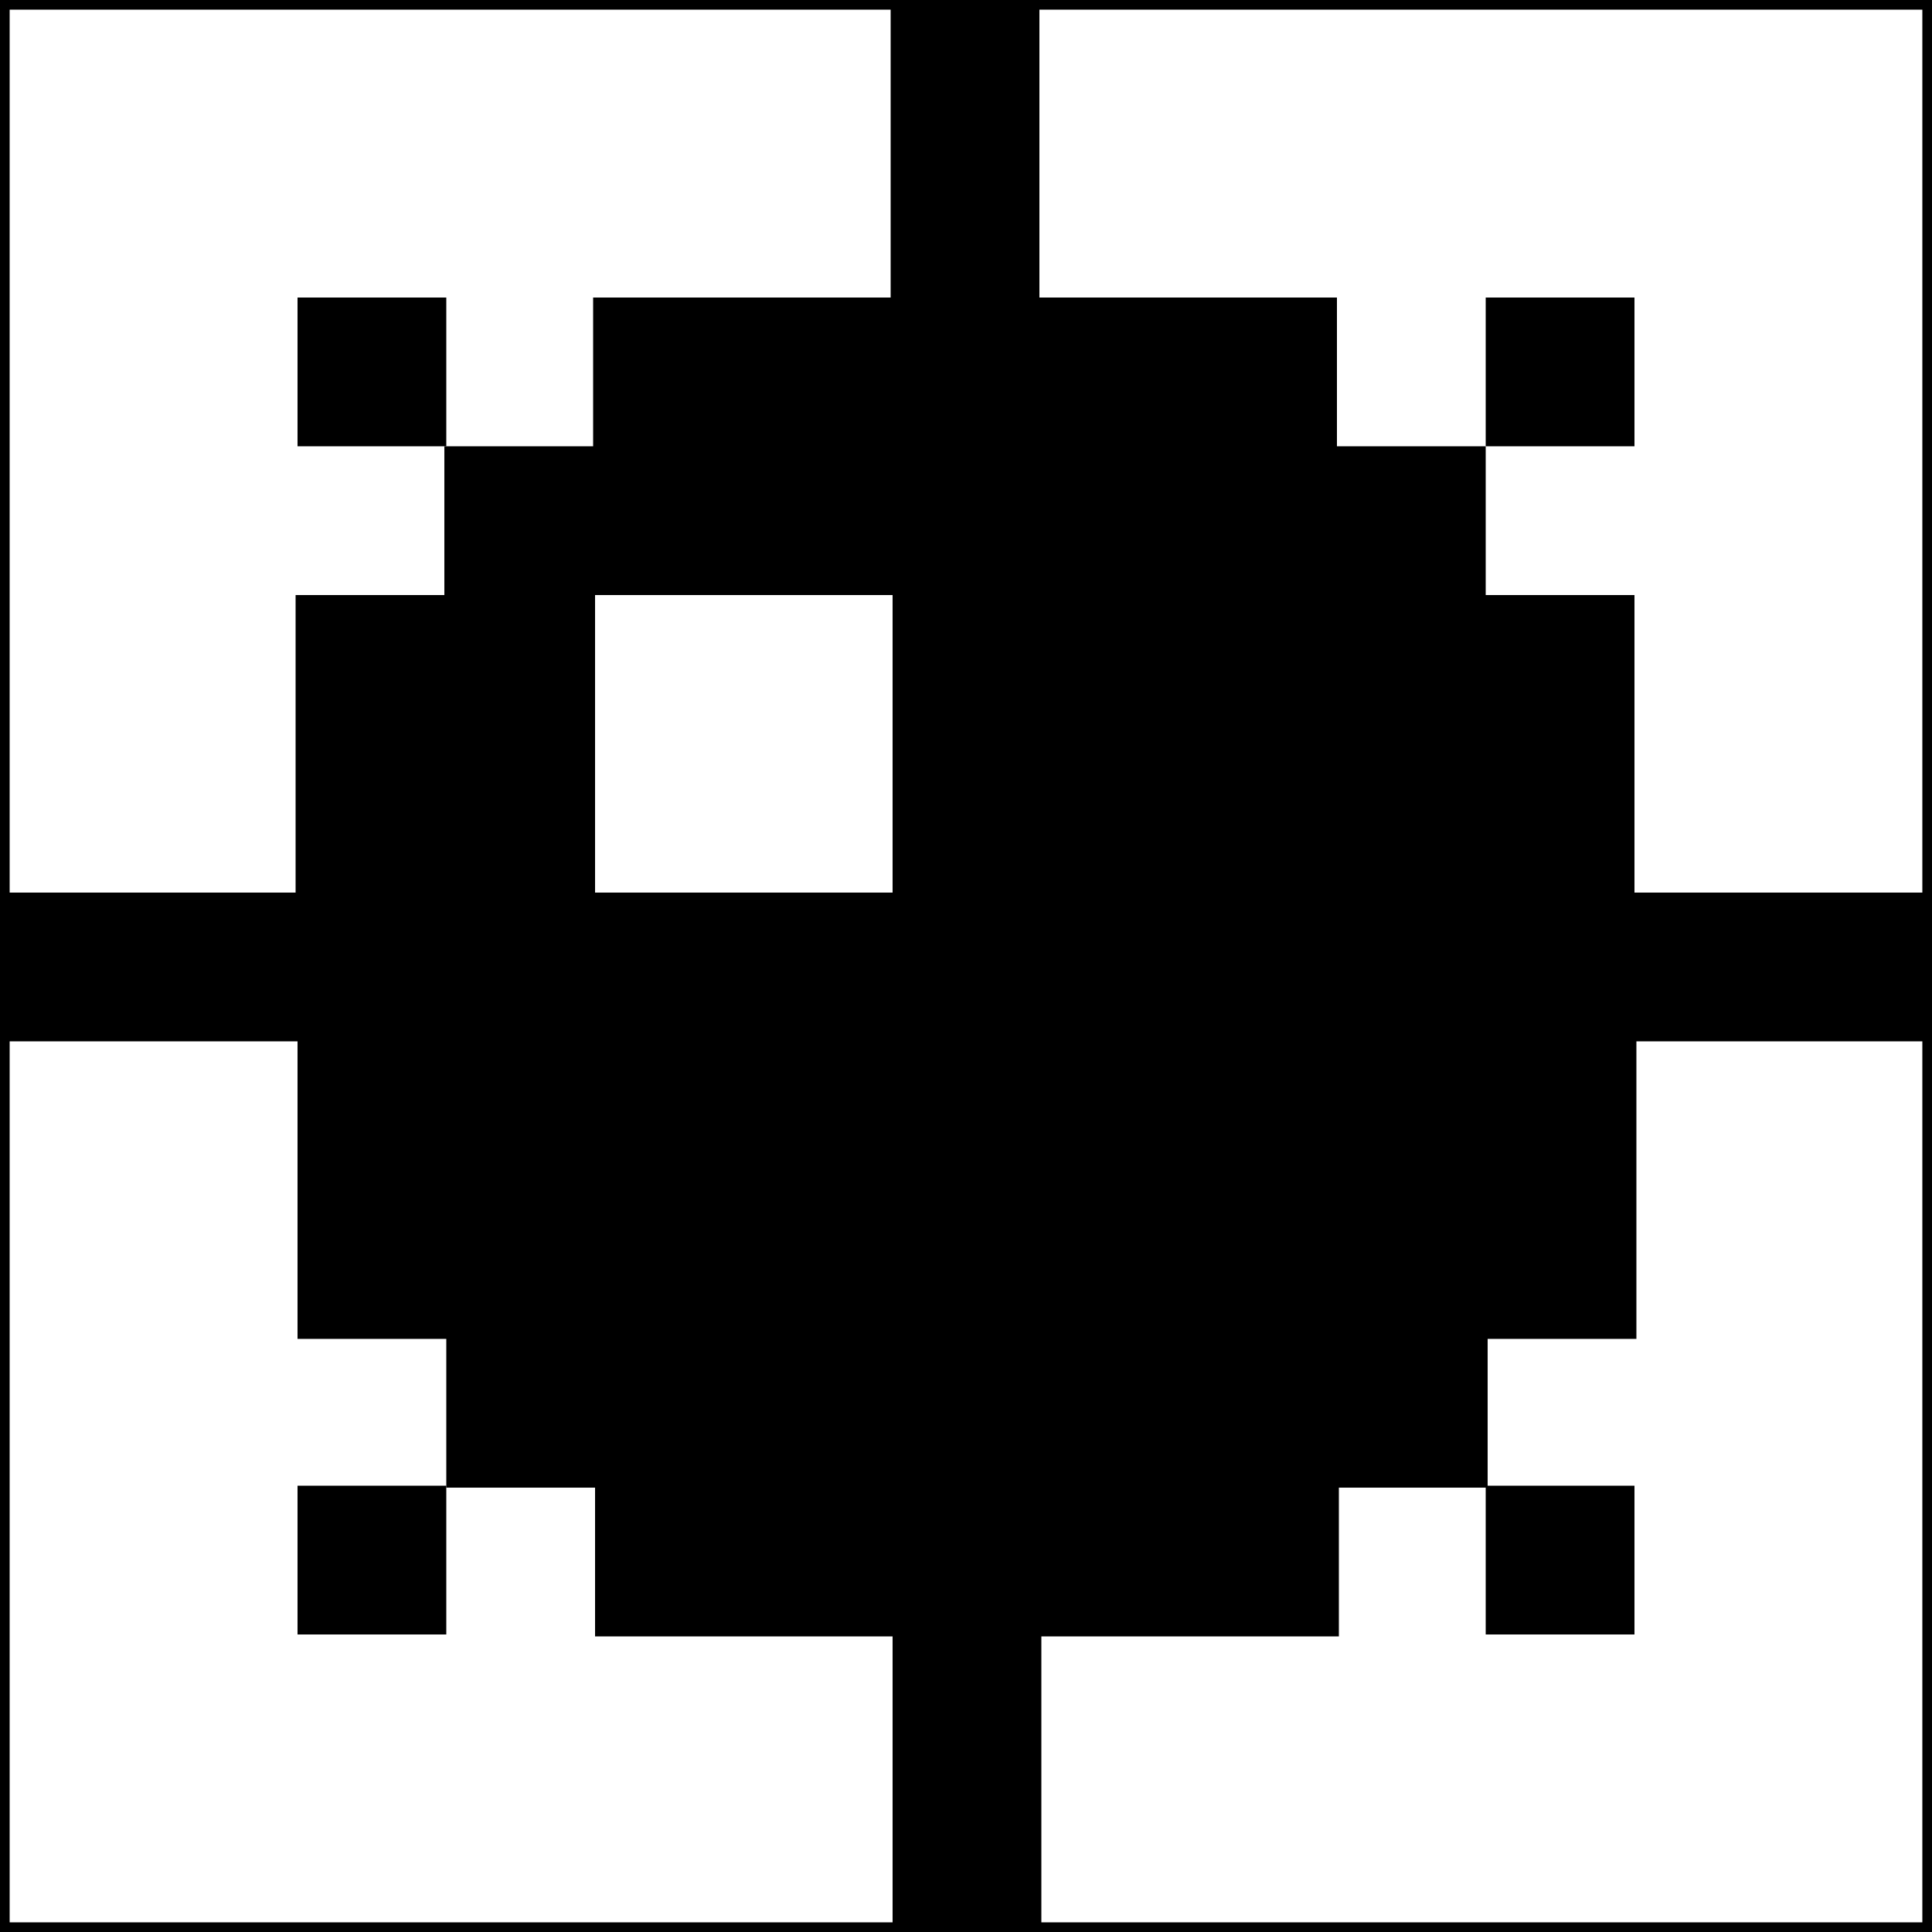
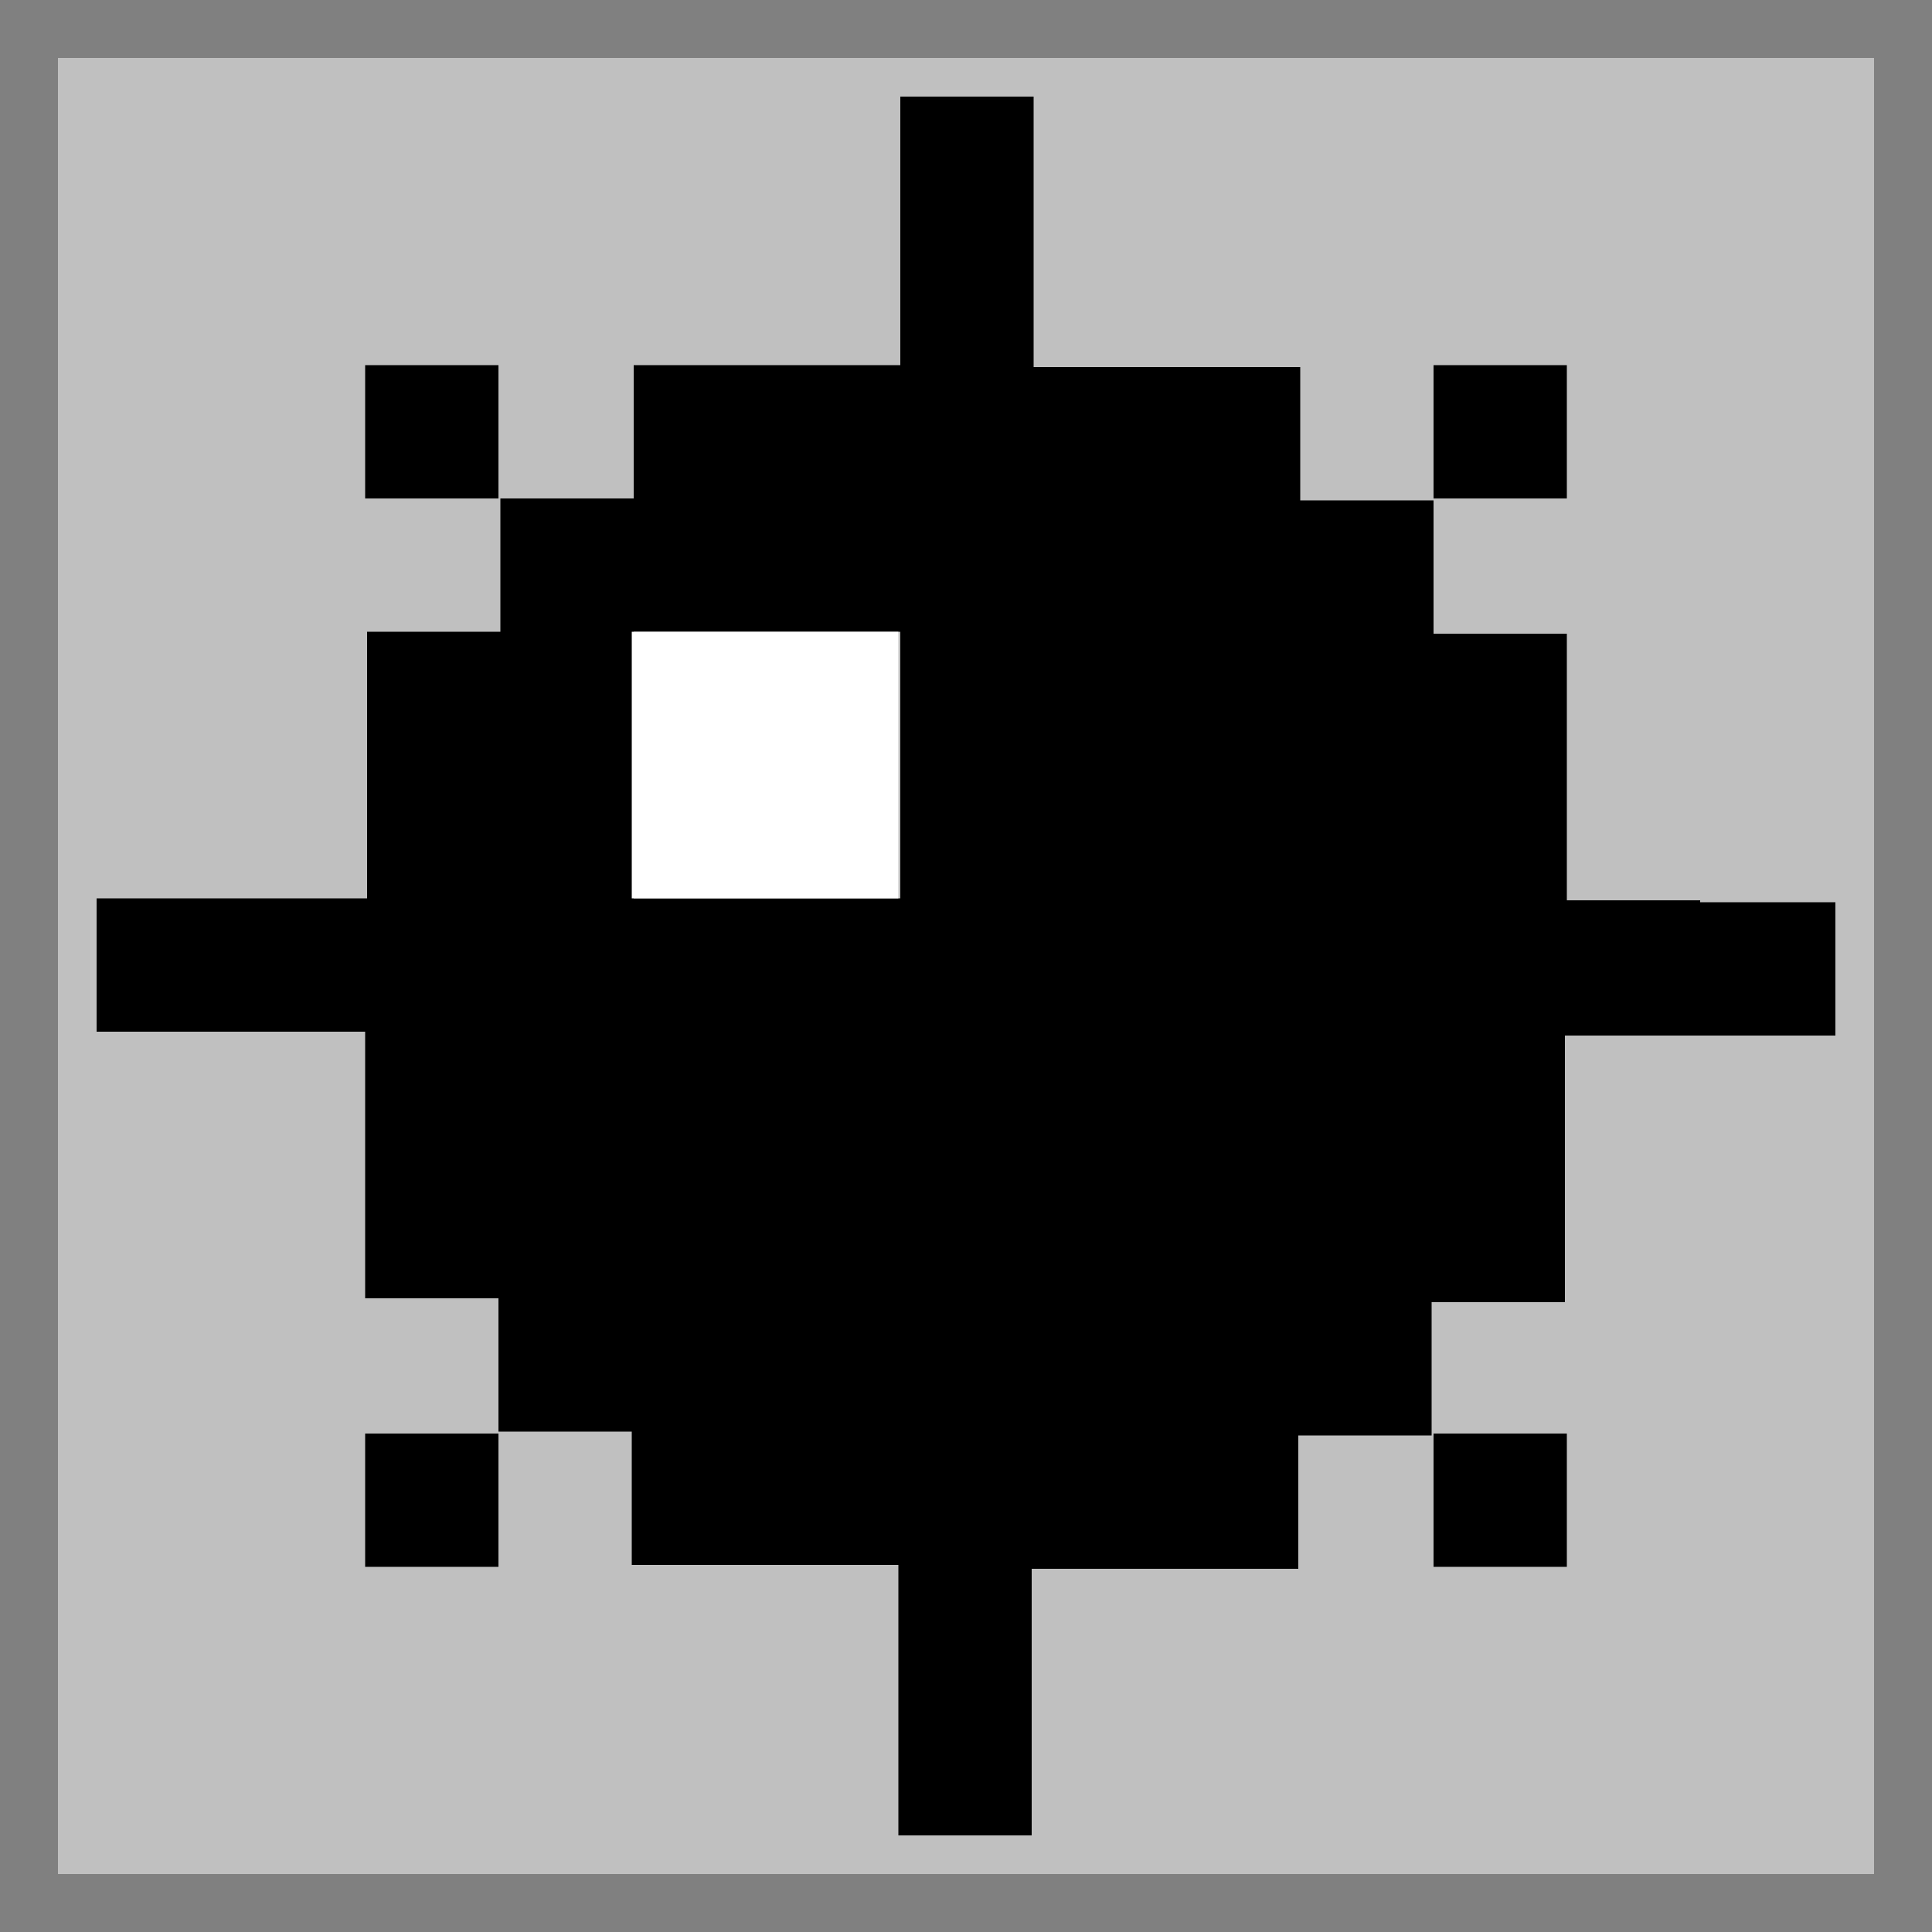
<svg xmlns="http://www.w3.org/2000/svg" version="1.1" id="Layer_1" x="0px" y="0px" viewBox="0 0 100 100" style="enable-background:new 0 0 100 100;" xml:space="preserve">
  <style type="text/css">
- 	.st0{fill:#FFFFFF;stroke:#000000;stroke-miterlimit:10;}
+ 	.st0{fill:#C0C0C0;}
+ 	.st1{fill:#808080;}
+ 	.st2{fill:#FFFFFF;}
</style>
-   <rect y="0" class="st0" width="100" height="100" />
  <g>
-     <rect x="15.4" y="15.4" width="7.7" height="7.7" />
-     <rect x="76.9" y="15.4" width="7.7" height="7.7" />
-     <path d="M92.3,46.2h-7.7v-7.7v-7.7h-7.7v-7.7h-7.7v-7.7h-7.7h-7.7V7.7V0h-7.7v7.7v7.7h-7.7h-7.7v7.7H23v7.7h-7.7v7.7v7.7H7.7H0v7.7   h7.7h7.7v7.7v7.7h7.7V77h7.7v7.7h7.7h7.7v7.7v7.7h7.7v-7.7v-7.7h7.7h7.7V77H77v-7.7h7.7v-7.7v-7.7h7.7h7.7v-7.7H92.3z M38.5,30.8   h7.7v7.7v7.7h-7.7h-7.7v-7.7v-7.7H38.5z" />
-     <rect x="15.4" y="76.9" width="7.7" height="7.7" />
-     <rect x="76.9" y="76.9" width="7.7" height="7.7" />
+     <rect x="1.5" y="1.5" class="st0" width="97" height="97" />
+     <path class="st1" d="M97,3v94H3V3H97 M100,0H0v100h100V0L100,0z" />
  </g>
+   <g>
+     <rect x="18.9" y="18.9" width="6.9" height="6.9" />
+     <rect x="74.2" y="18.9" width="6.9" height="6.9" />
+     <path d="M88,46.6h-6.9v-6.9v-6.9h-6.9v-6.9h-6.9v-6.9h-6.9h-6.9V12V5h-6.9V12v6.9h-6.9h-6.9v6.9h-6.9v6.9h-6.9v6.9v6.9H12H5v6.9H12   h6.9v6.9v6.9h6.9v6.9h6.9v6.9h6.9h6.9v6.9V95h6.9v-6.9v-6.9h6.9h6.9v-6.9h6.9v-6.9h6.9v-6.9v-6.9h6.9H95v-6.9H88z M39.7,32.7h6.9   v6.9v6.9h-6.9h-6.9v-6.9v-6.9H39.7z" />
+     <rect x="18.9" y="74.2" width="6.9" height="6.9" />
+     <rect x="74.2" y="74.2" width="6.9" height="6.9" />
+   </g>
+   <rect x="32.7" y="32.7" class="st2" width="13.8" height="13.8" />
</svg>
